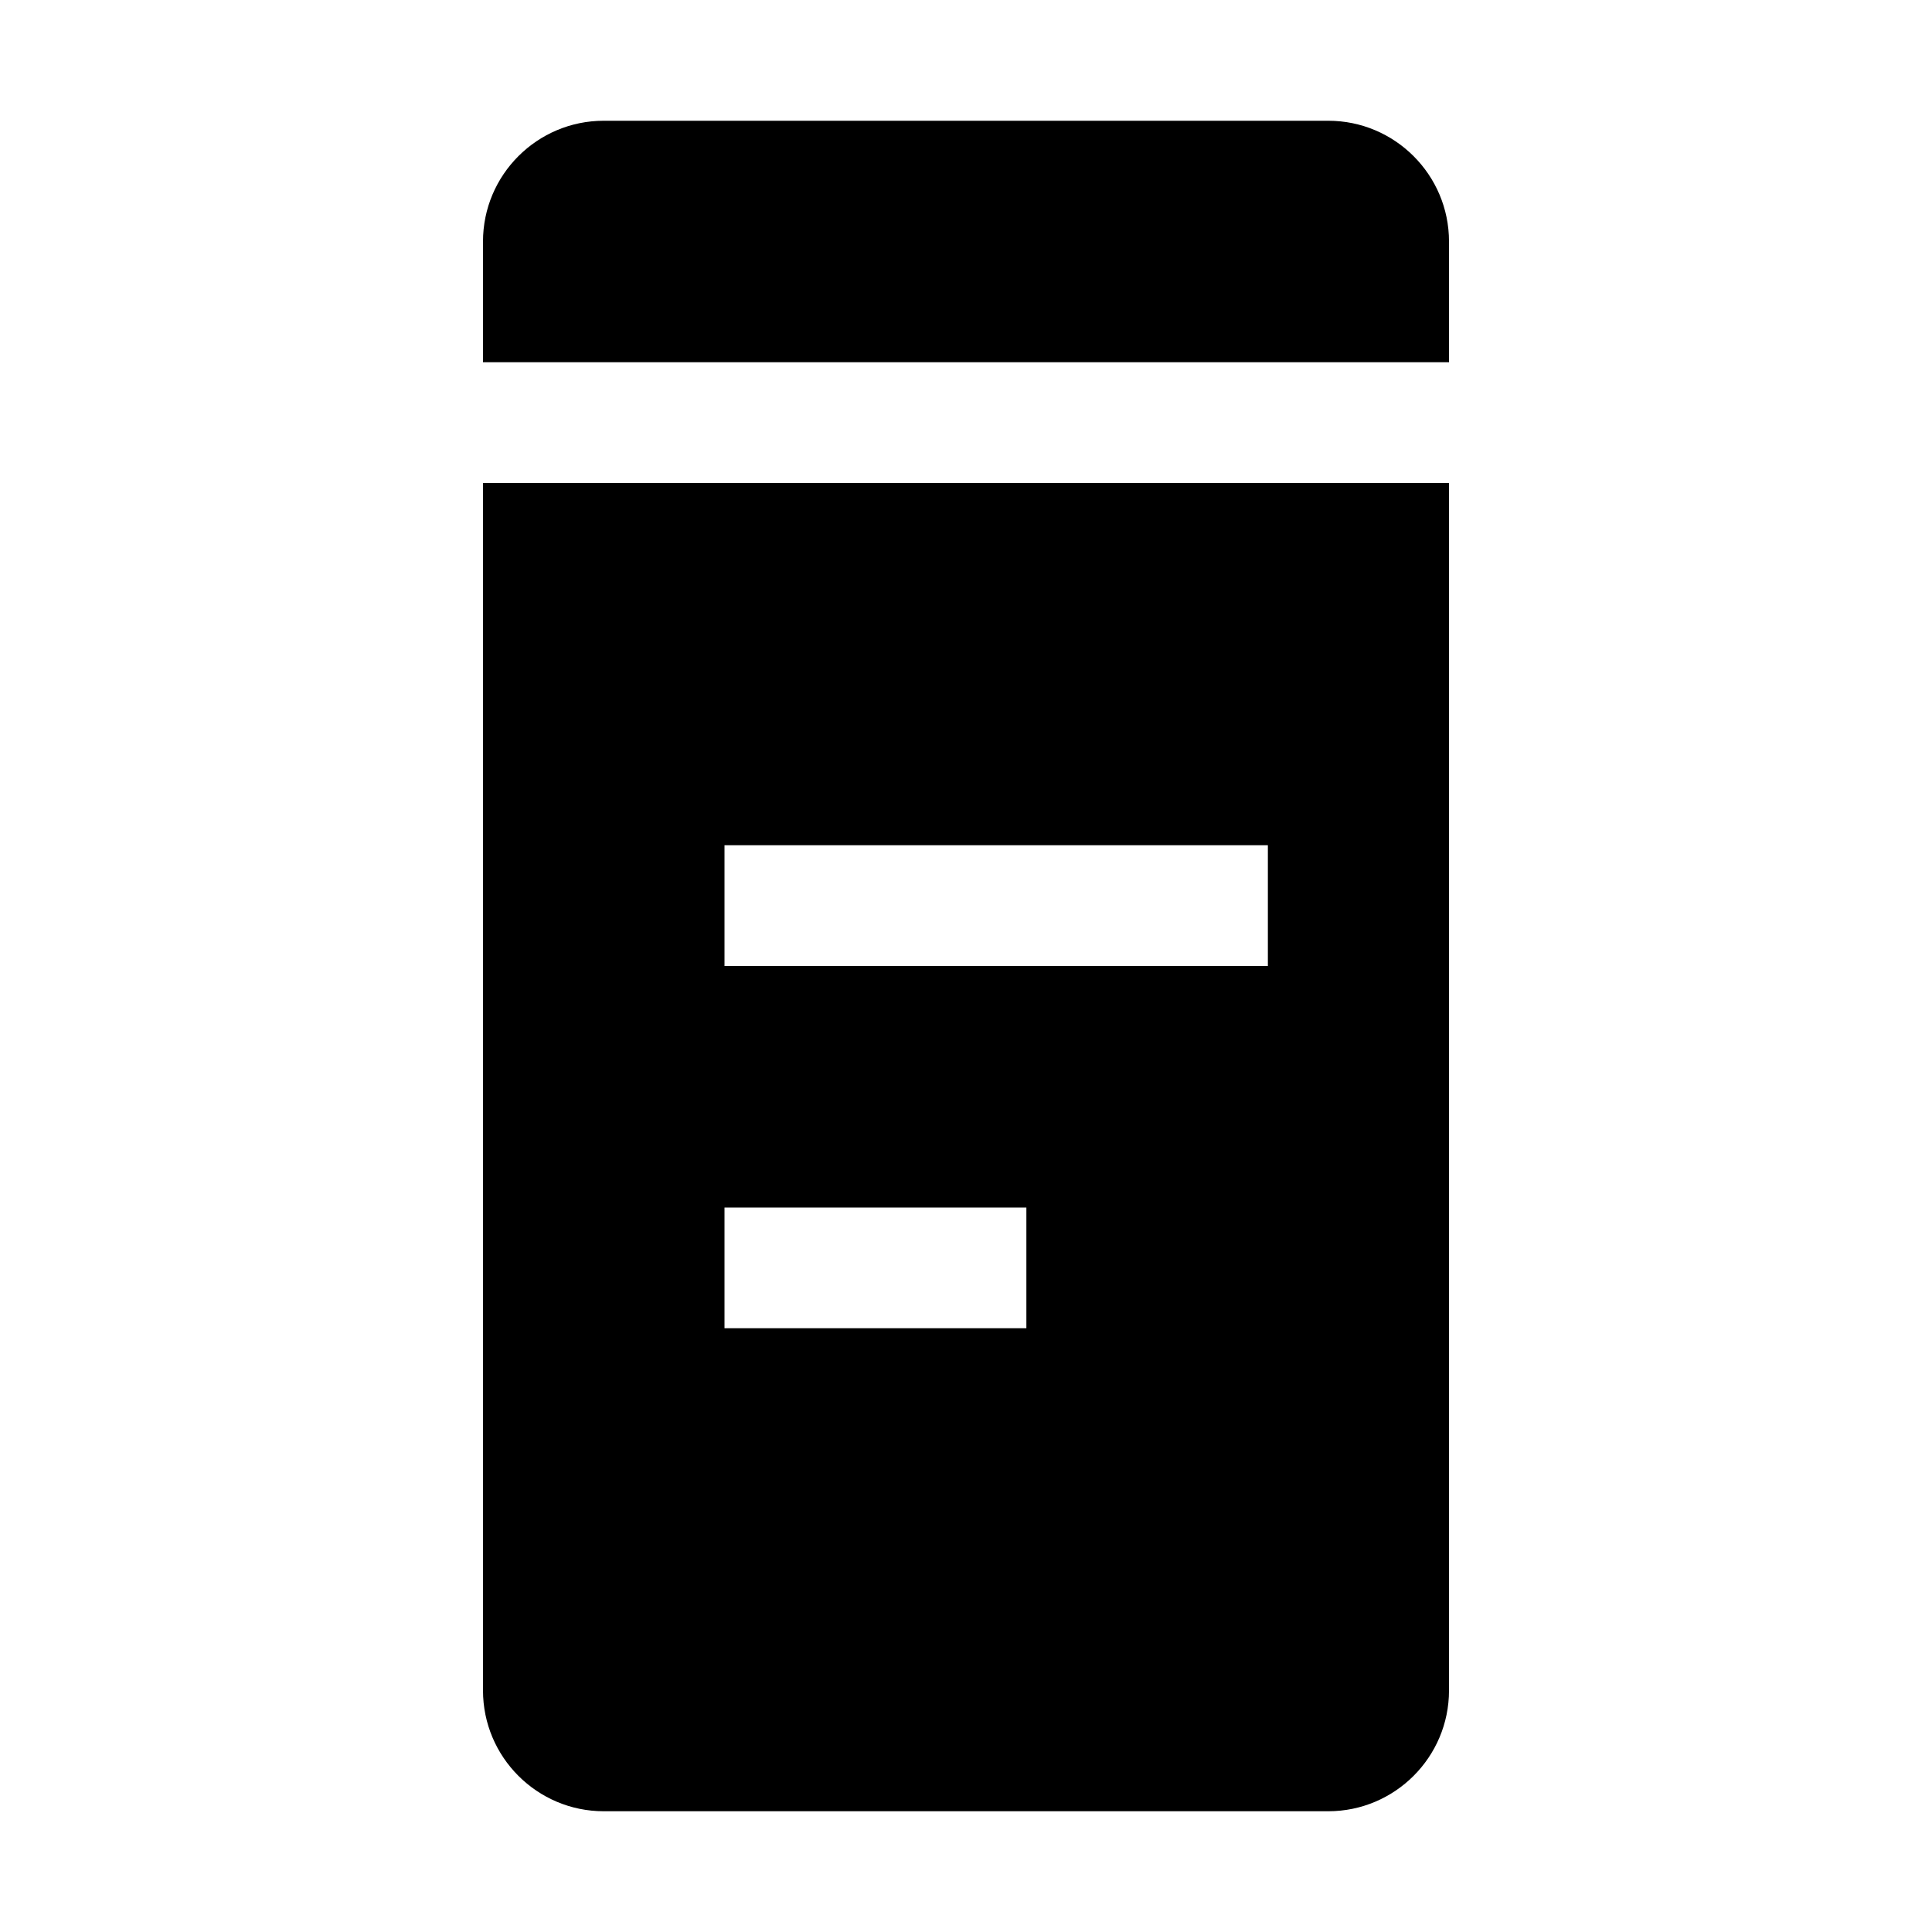
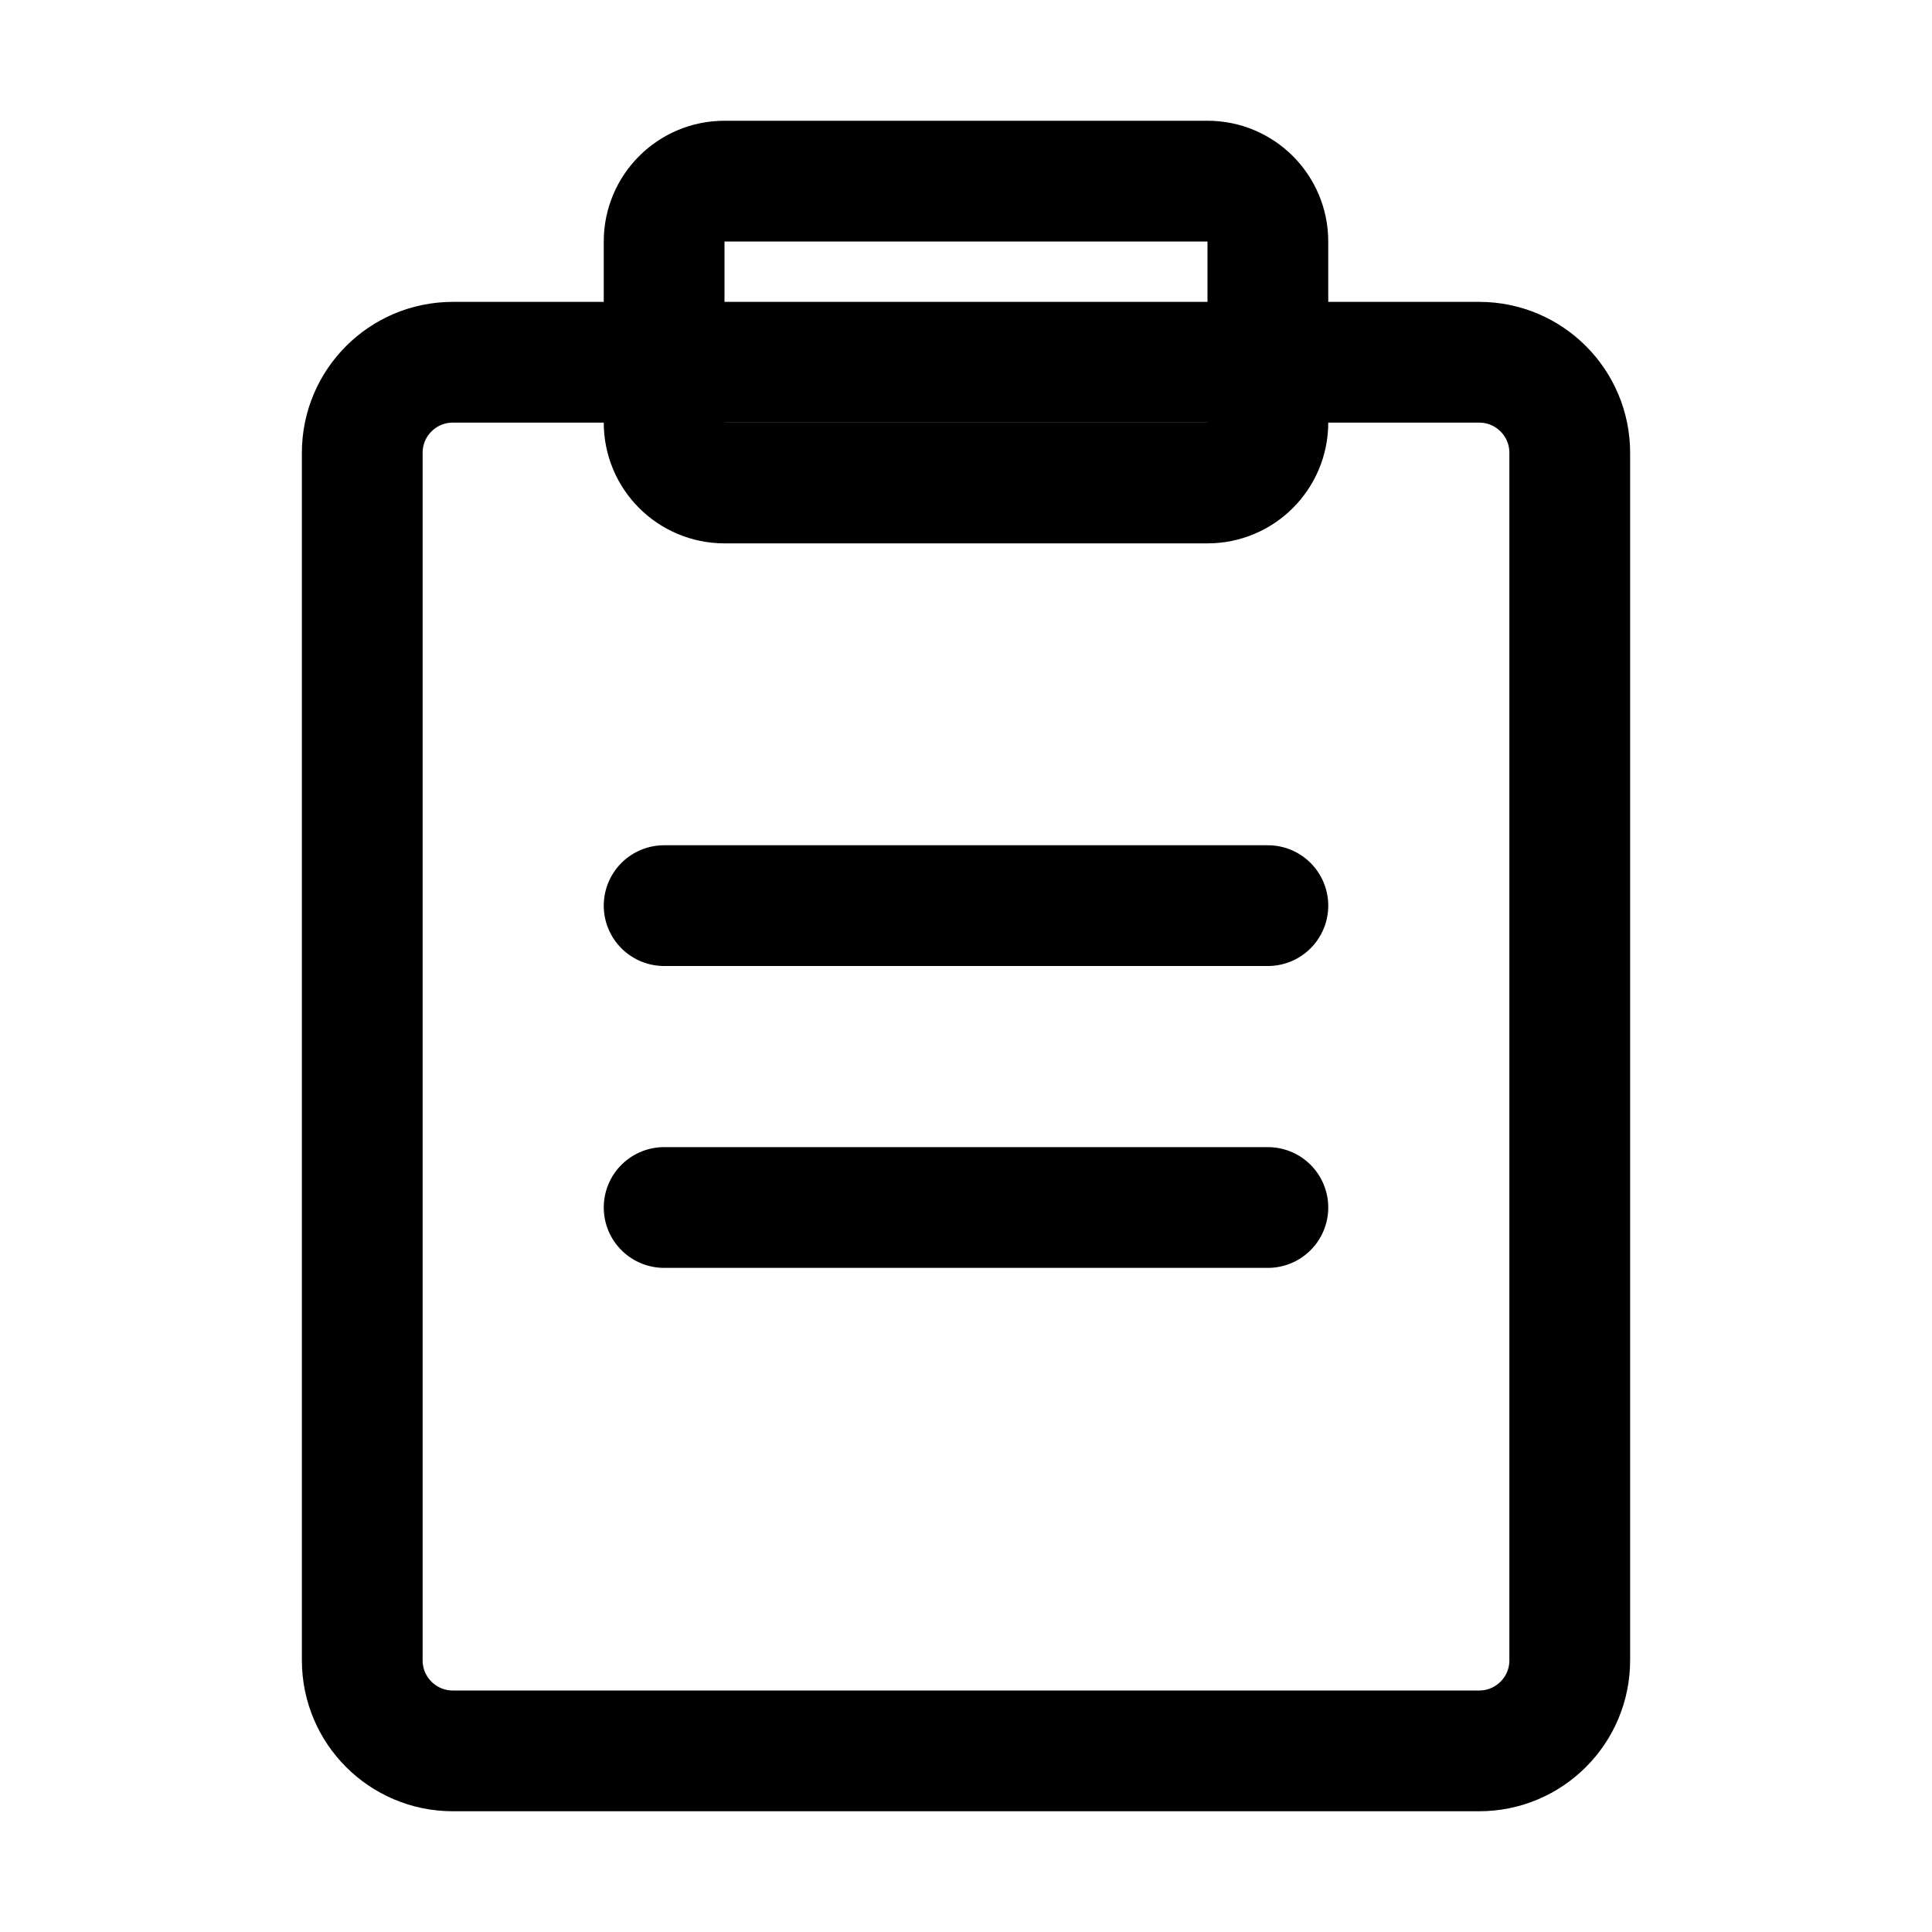
- <svg xmlns="http://www.w3.org/2000/svg" viewBox="0 0 1024 1024" width="1024" height="1024">
-   <path d="M704 64H320c-35.3 0-64 28.7-64 64v64h512v-64c0-35.3-28.7-64-64-64zM256 256v640c0 35.3 28.7 64 64 64h384c35.3 0 64-28.7 64-64V256H256zm288 448H384v-64h160v64zm128-192H384v-64h288v64z" />
+ <svg xmlns="http://www.w3.org/2000/svg" viewBox="0 0 1024 1024" fill="none" stroke="black" stroke-width="64" stroke-linecap="round" stroke-linejoin="round">
+   <rect x="192" y="192" width="640" height="736" rx="48" />
+   <rect x="352" y="96" width="320" height="160" rx="32" />
+   <line x1="352" y1="480" x2="672" y2="480" />
+   <line x1="352" y1="640" x2="672" y2="640" />
</svg>
